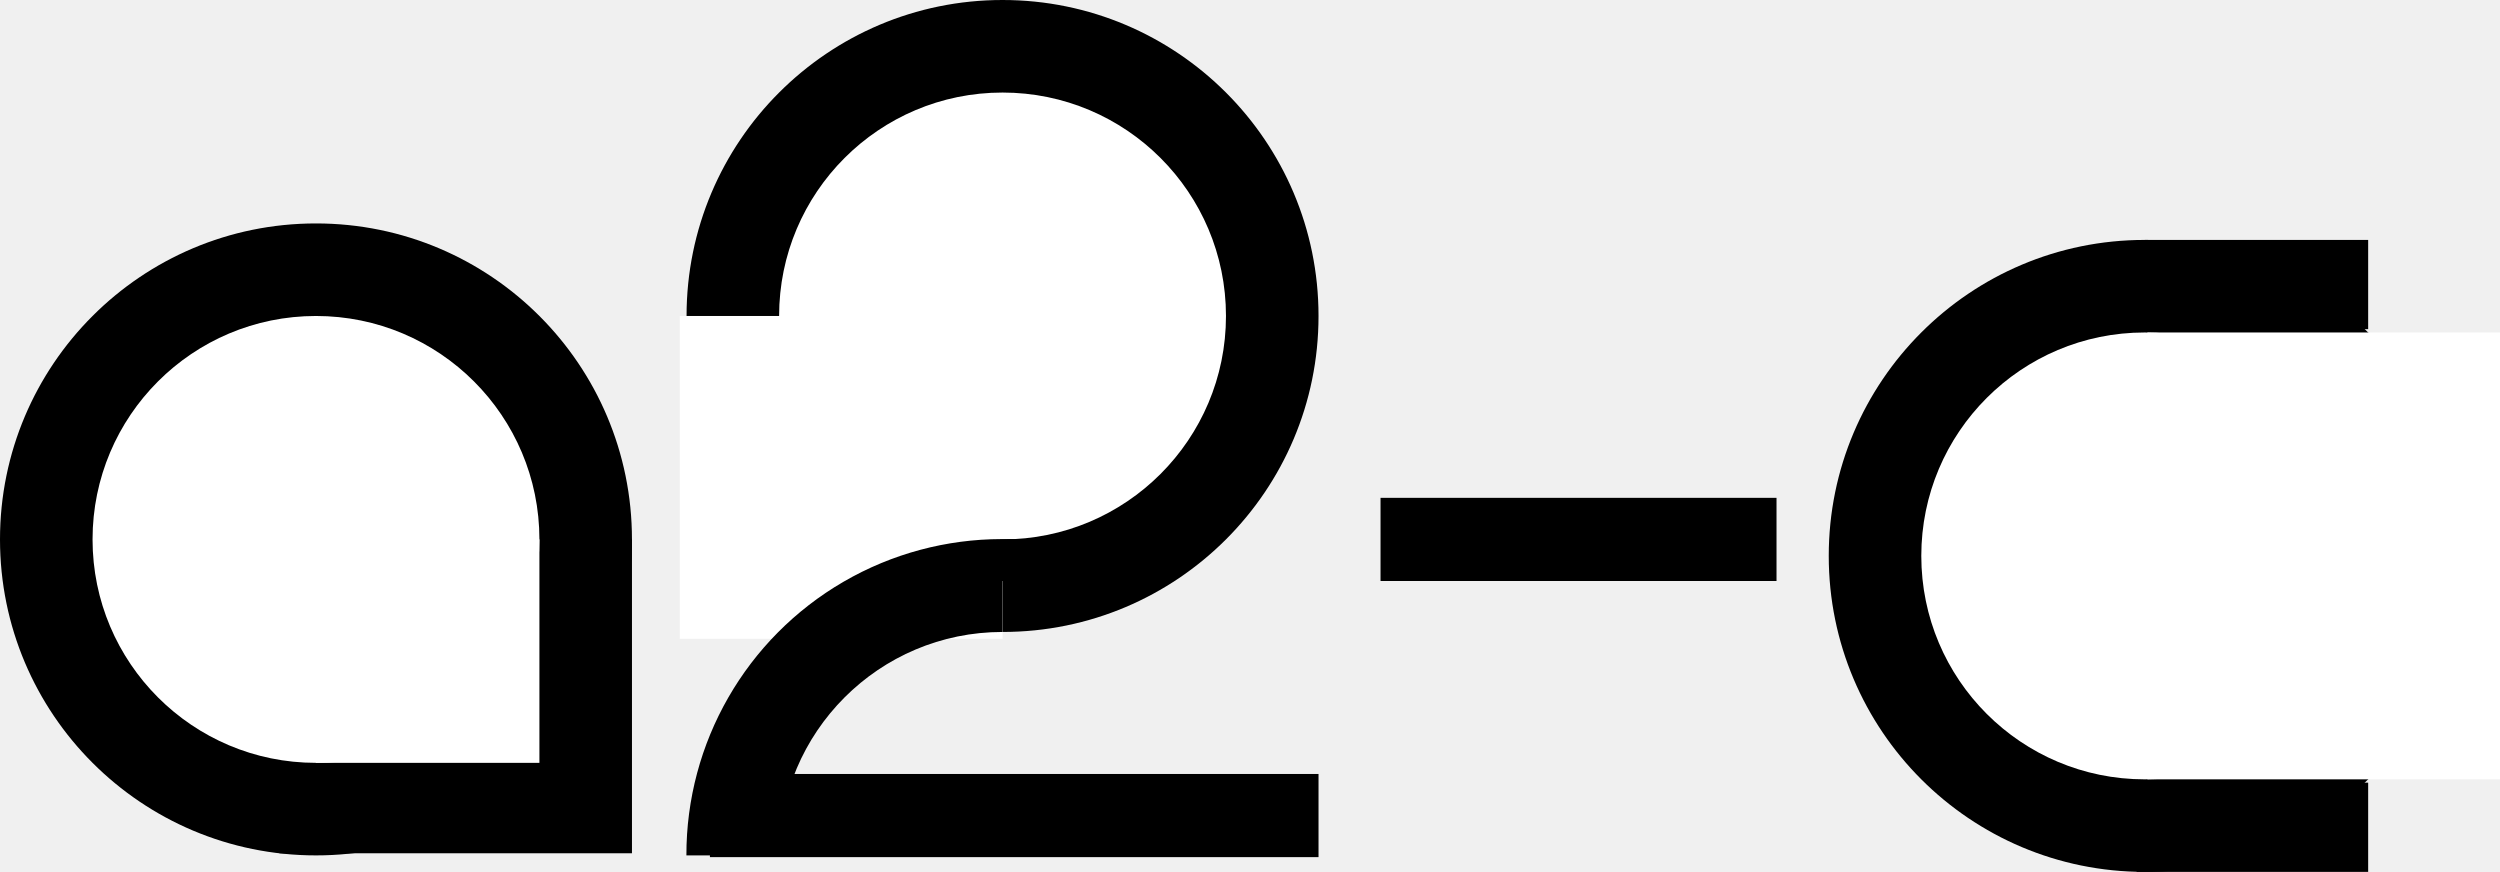
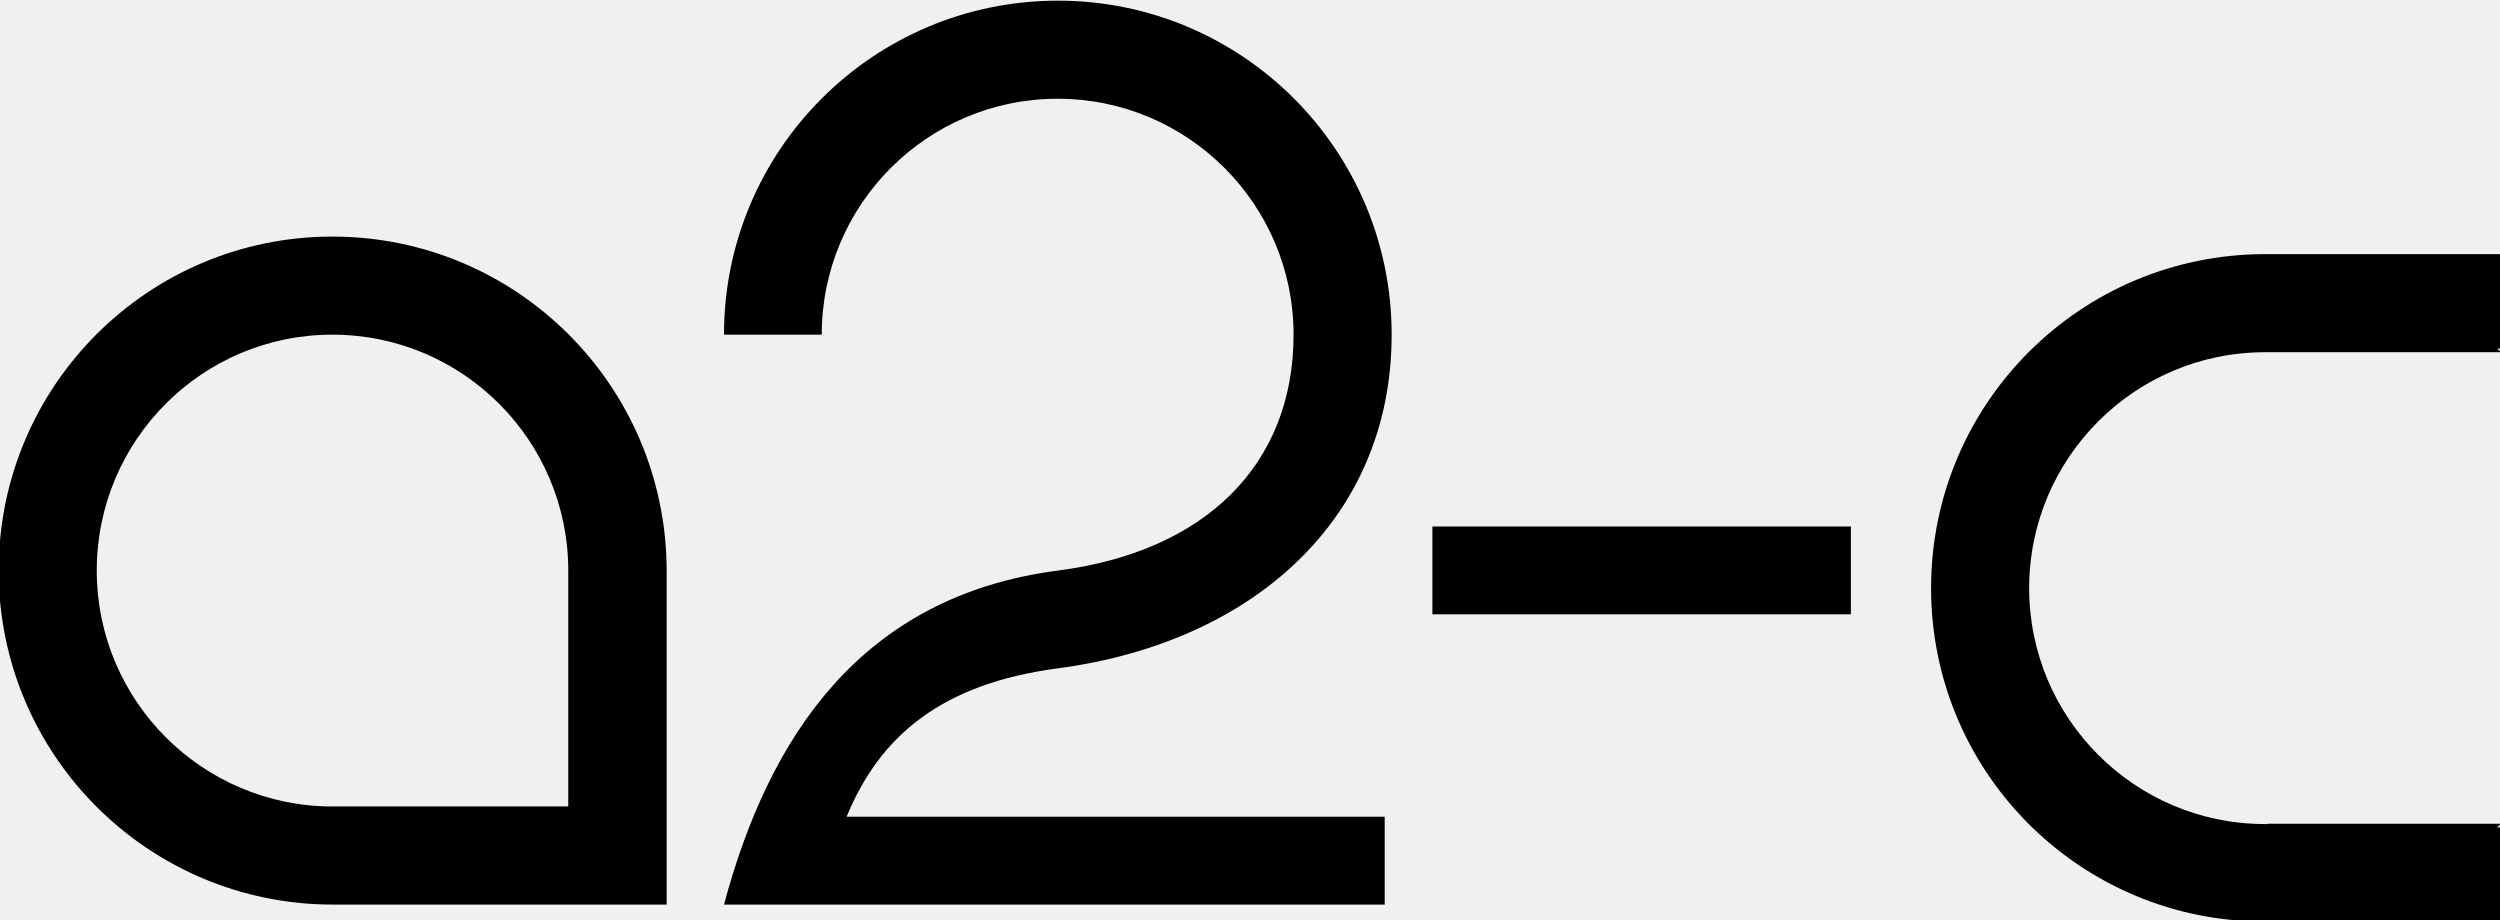
- <svg xmlns="http://www.w3.org/2000/svg" viewBox="0 0 316.87 110.51">
-   <defs>
-     <style>.cls-1{fill:#fff;}</style>
-   </defs>
-   <g id="Ebene_2" data-name="Ebene 2">
-     <g id="Text">
-       <circle cx="40.05" cy="68.37" r="40.05" />
-       <rect x="35.41" y="68.37" width="44.69" height="39.78" />
-       <circle class="cls-1" cx="40.05" cy="68.37" r="28.32" />
-       <circle cx="127.07" cy="40.05" r="40.05" />
-       <circle class="cls-1" cx="127.07" cy="40.05" r="28.32" />
-       <rect class="cls-1" x="86.16" y="40.05" width="40.92" height="40.92" />
-       <rect x="174.98" y="63.1" width="50.19" height="10.54" />
-       <circle cx="271.84" cy="70.46" r="40.05" />
-       <circle class="cls-1" cx="271.84" cy="70.46" r="28.32" />
-       <rect class="cls-1" x="272.18" y="42.14" width="44.69" height="56.64" transform="translate(589.05 140.92) rotate(180)" />
-       <rect x="270.82" y="99.2" width="29.34" height="11.31" transform="translate(570.98 209.71) rotate(180)" />
-       <rect x="271.84" y="30.41" width="28.32" height="11.31" transform="translate(572 72.13) rotate(180)" />
-       <rect class="cls-1" x="40.05" y="68.37" width="28.32" height="28.32" />
-       <rect x="127.69" y="68.37" width="8.31" height="8.1" />
-       <path d="M127.07,73.64h19.85A40,40,0,0,0,87,108.42H98.76A28.31,28.31,0,0,1,127.07,80.1Z" />
-       <rect x="89.98" y="98.1" width="77.14" height="10.54" />
-     </g>
+ <svg xmlns="http://www.w3.org/2000/svg" version="1.1" id="Ebene_1" x="0px" y="0px" viewBox="0 0 754.5 277.5" style="enable-background:new 0 0 754.5 277.5;" xml:space="preserve">
+   <g>
+     <rect x="432.3" y="158.9" width="126.3" height="26.5" />
+     <path d="M684.4,248.7L684.4,248.7c-0.3,0-0.6,0-0.8,0c-39.3,0-71.2-31.9-71.2-71.2c0-39.3,31.9-71.2,71.2-71.2c0.3,0,0.6,0,0.8,0v0   h70.4c-0.4-0.4-0.8-0.7-1.2-1.1h1.2V76.7h-71.2c-55.7,0-100.8,45.1-100.8,100.8c0,54.8,43.7,99.3,98.2,100.6v0.1h73.8v-28.5h-1.2   c0.4-0.4,0.8-0.7,1.2-1.1H684.4z" />
+     <path d="M100.3,71.4C44.7,71.4-0.4,116.5-0.4,172.2c0,55.6,45.1,100.8,100.8,100.8v0h100.8V172.2C201.1,116.5,156,71.4,100.3,71.4z    M171.6,243.4h-71.2c-39.3,0-71.2-31.9-71.2-71.2S61,101,100.3,101c39.3,0,71.2,31.9,71.2,71.2V243.4z" />
+     <path d="M319.3,201.7C378.1,193.9,420,156.6,420,101C420,45.3,374.9,0.2,319.3,0.2c-55.7,0-100.8,45.1-100.8,100.8H248   c0-39.3,31.9-71.2,71.2-71.2c39.3,0,71.2,31.9,71.2,71.2c0,39.3-26.7,65.5-71.2,71.2C259.7,180,232,222.6,218.5,273h12.7v0h186.7   v-26.5H255.5C265.6,221.9,284.4,206.3,319.3,201.7z" />
  </g>
+   <g>
+ </g>
+   <g>
+ </g>
+   <g>
+ </g>
+   <g>
+ </g>
+   <g>
+ </g>
+   <g>
+ </g>
+   <g>
+ </g>
+   <g>
+ </g>
+   <g>
+ </g>
+   <g>
+ </g>
+   <g>
+ </g>
+   <g>
+ </g>
+   <g>
+ </g>
+   <g>
+ </g>
+   <g>
+ </g>
</svg>
